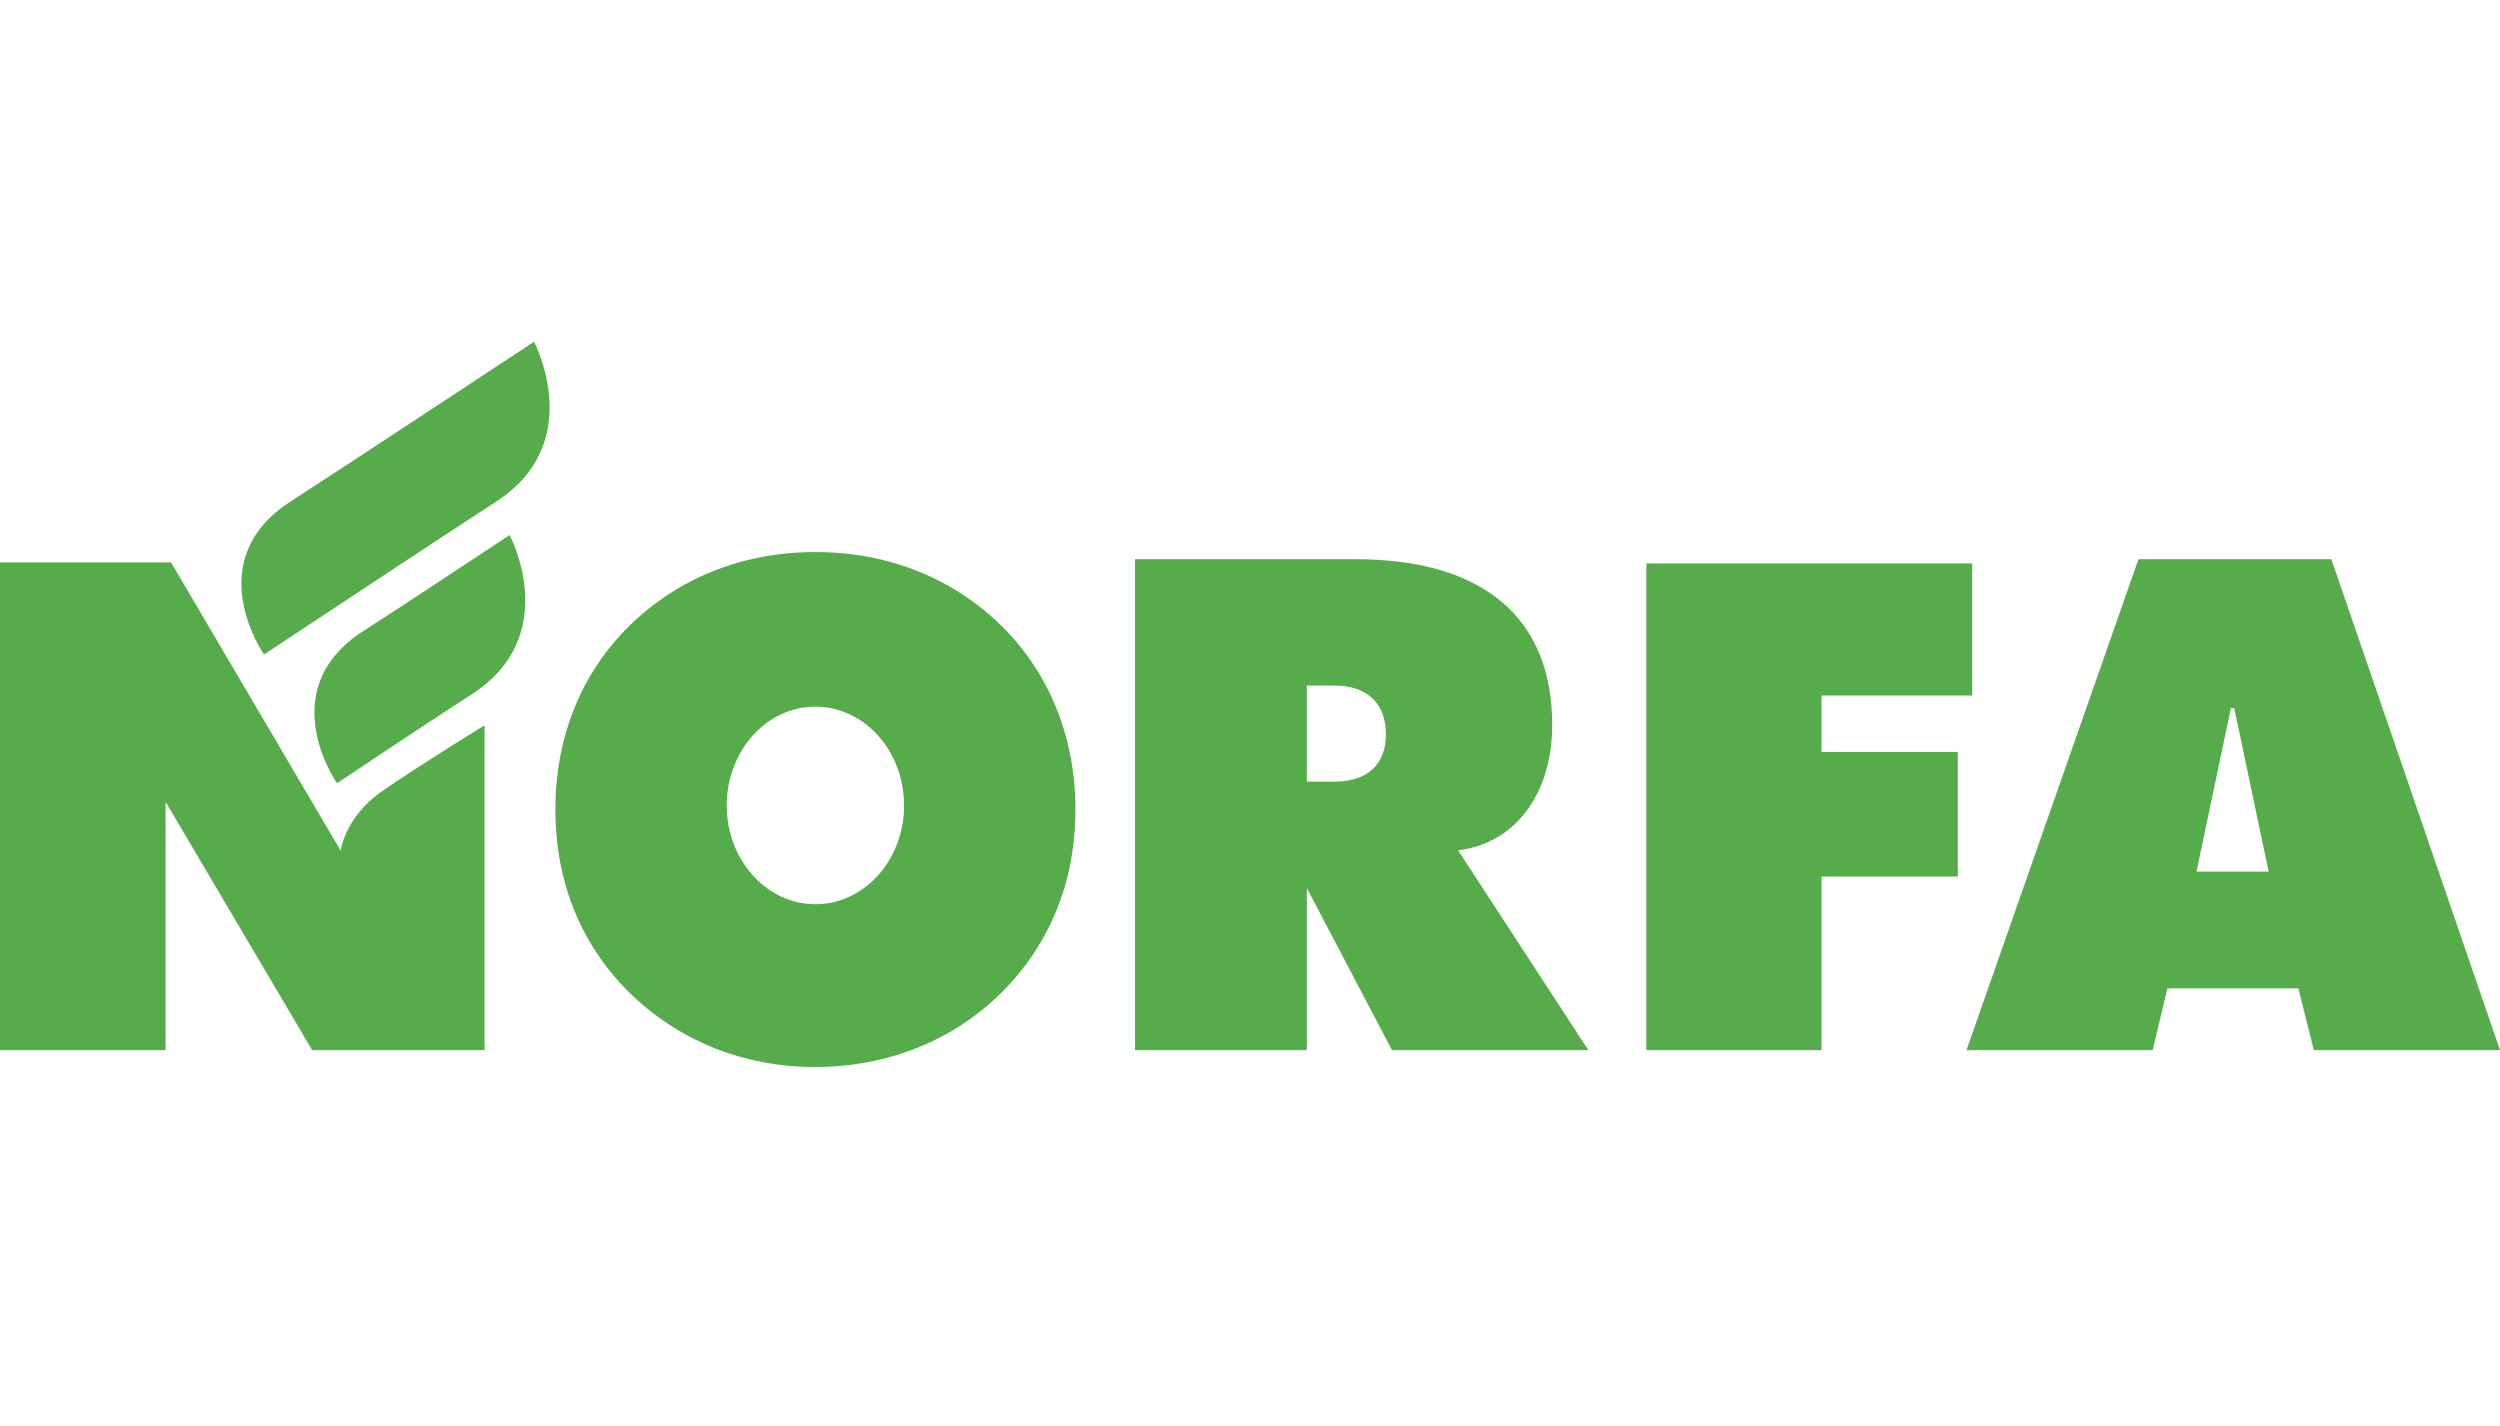
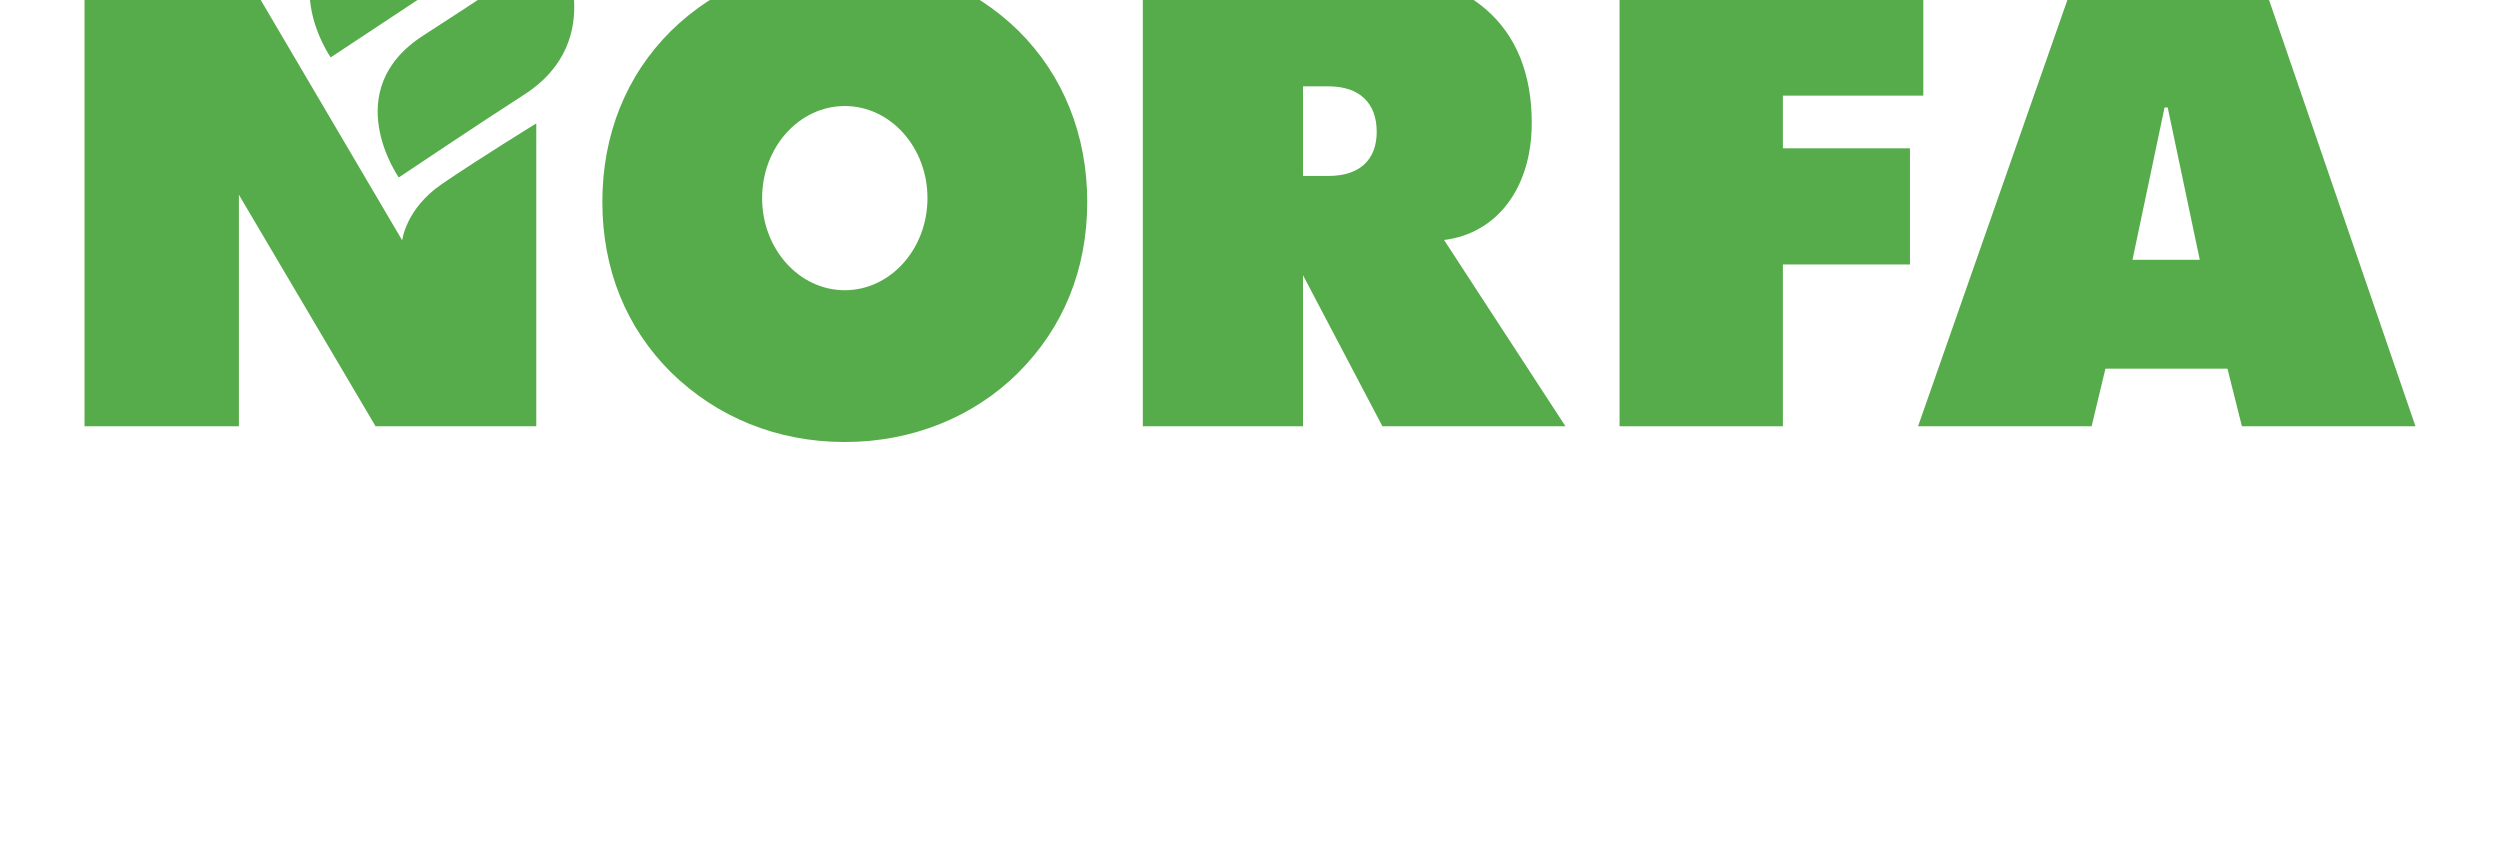
- <svg xmlns="http://www.w3.org/2000/svg" width="128" height="73" viewBox="0 0 128 38" fill="none">
+ <svg xmlns="http://www.w3.org/2000/svg" width="137.282" height="46.413" viewBox="-4.641 12.859 137.282 46.413" fill="none">
  <path d="M58.114 11.131H69.387C76.052 11.131 79.472 14.224 79.472 19.604C79.472 23.189 77.552 25.685 74.656 26.037L81.322 36.266H71.271L66.91 27.97V36.266H58.114V11.131ZM66.91 22.521H68.305C70.015 22.521 70.958 21.642 70.958 20.095C70.958 18.549 70.05 17.6 68.305 17.6H66.91V22.521Z" fill="#56AB4A" />
  <path d="M84.293 11.349V36.267H93.262V27.381H100.24V21.003H93.262V18.11H100.973V11.349H84.293Z" fill="#56AB4A" />
  <path d="M109.49 11.131H119.366L127.999 36.267H118.469L117.675 33.102H110.974L110.215 36.267H100.685L109.49 11.131ZM116.155 27.126L114.393 18.76H114.221L112.46 27.126H116.155Z" fill="#56AB4A" />
  <path d="M55.062 23.948C55.062 20.257 53.737 16.987 51.298 14.562C48.789 12.101 45.478 10.765 41.749 10.765C38.02 10.765 34.709 12.101 32.2 14.562C29.761 16.987 28.436 20.222 28.436 23.948C28.436 27.674 29.761 30.873 32.2 33.299C34.709 35.76 38.02 37.131 41.749 37.131C45.443 37.131 48.823 35.76 51.263 33.334C53.737 30.873 55.062 27.674 55.062 23.948ZM46.289 23.738C46.289 26.532 44.255 28.796 41.749 28.796C39.242 28.796 37.209 26.532 37.209 23.738C37.209 20.945 39.242 18.681 41.749 18.681C44.255 18.681 46.289 20.945 46.289 23.738Z" fill="#56AB4A" />
  <path d="M0 11.295V36.267H8.478V23.555L15.983 36.267H24.808V19.636C24.808 19.636 21.678 21.559 19.615 22.971C17.63 24.331 17.446 26.06 17.446 26.06L8.756 11.295H0ZM24.131 18.063C21.742 19.594 17.262 22.601 17.262 22.601L17.256 22.602C17.256 22.602 13.896 17.824 18.619 14.798C21.007 13.268 26.09 9.895 26.09 9.895C26.09 9.895 28.853 15.038 24.131 18.063ZM27.34 -1.14441e-05C27.34 -1.14441e-05 17.256 6.645 14.875 8.179C10.165 11.214 13.516 16.008 13.516 16.008L13.522 16.008C13.522 16.008 23.004 9.728 25.385 8.194C30.095 5.159 27.34 -1.14441e-05 27.34 -1.14441e-05Z" fill="#56AB4A" />
</svg>
